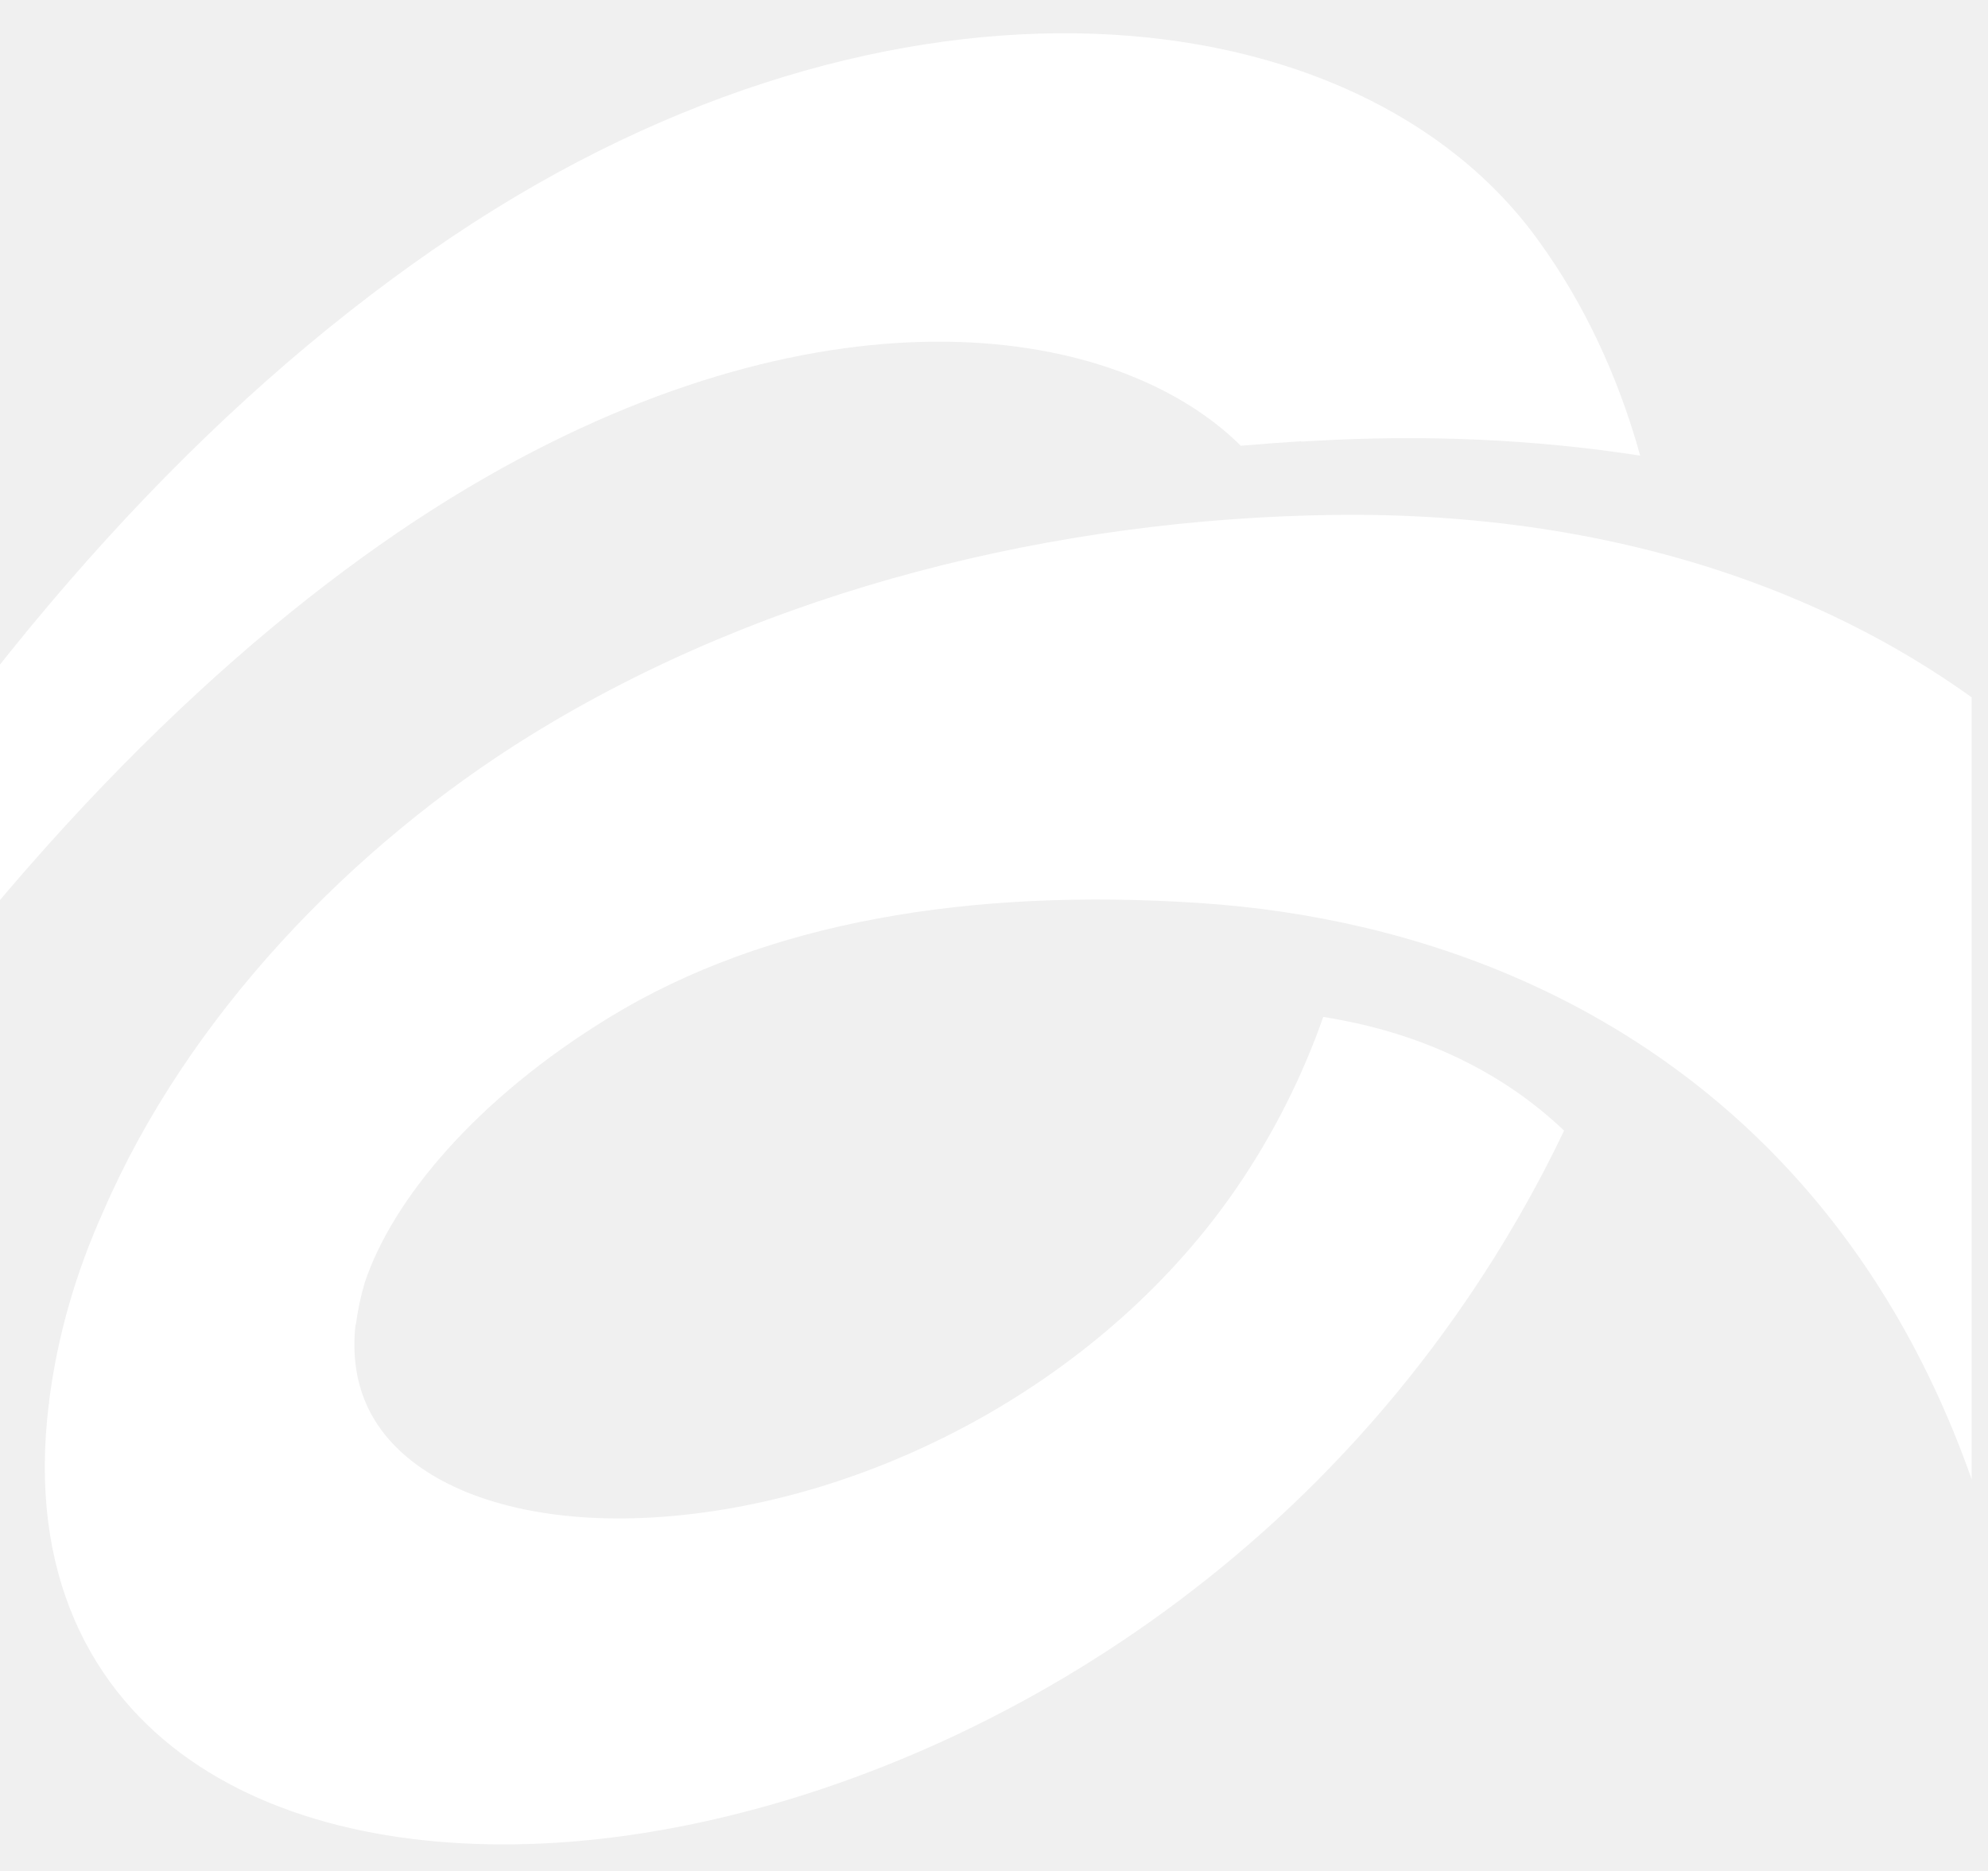
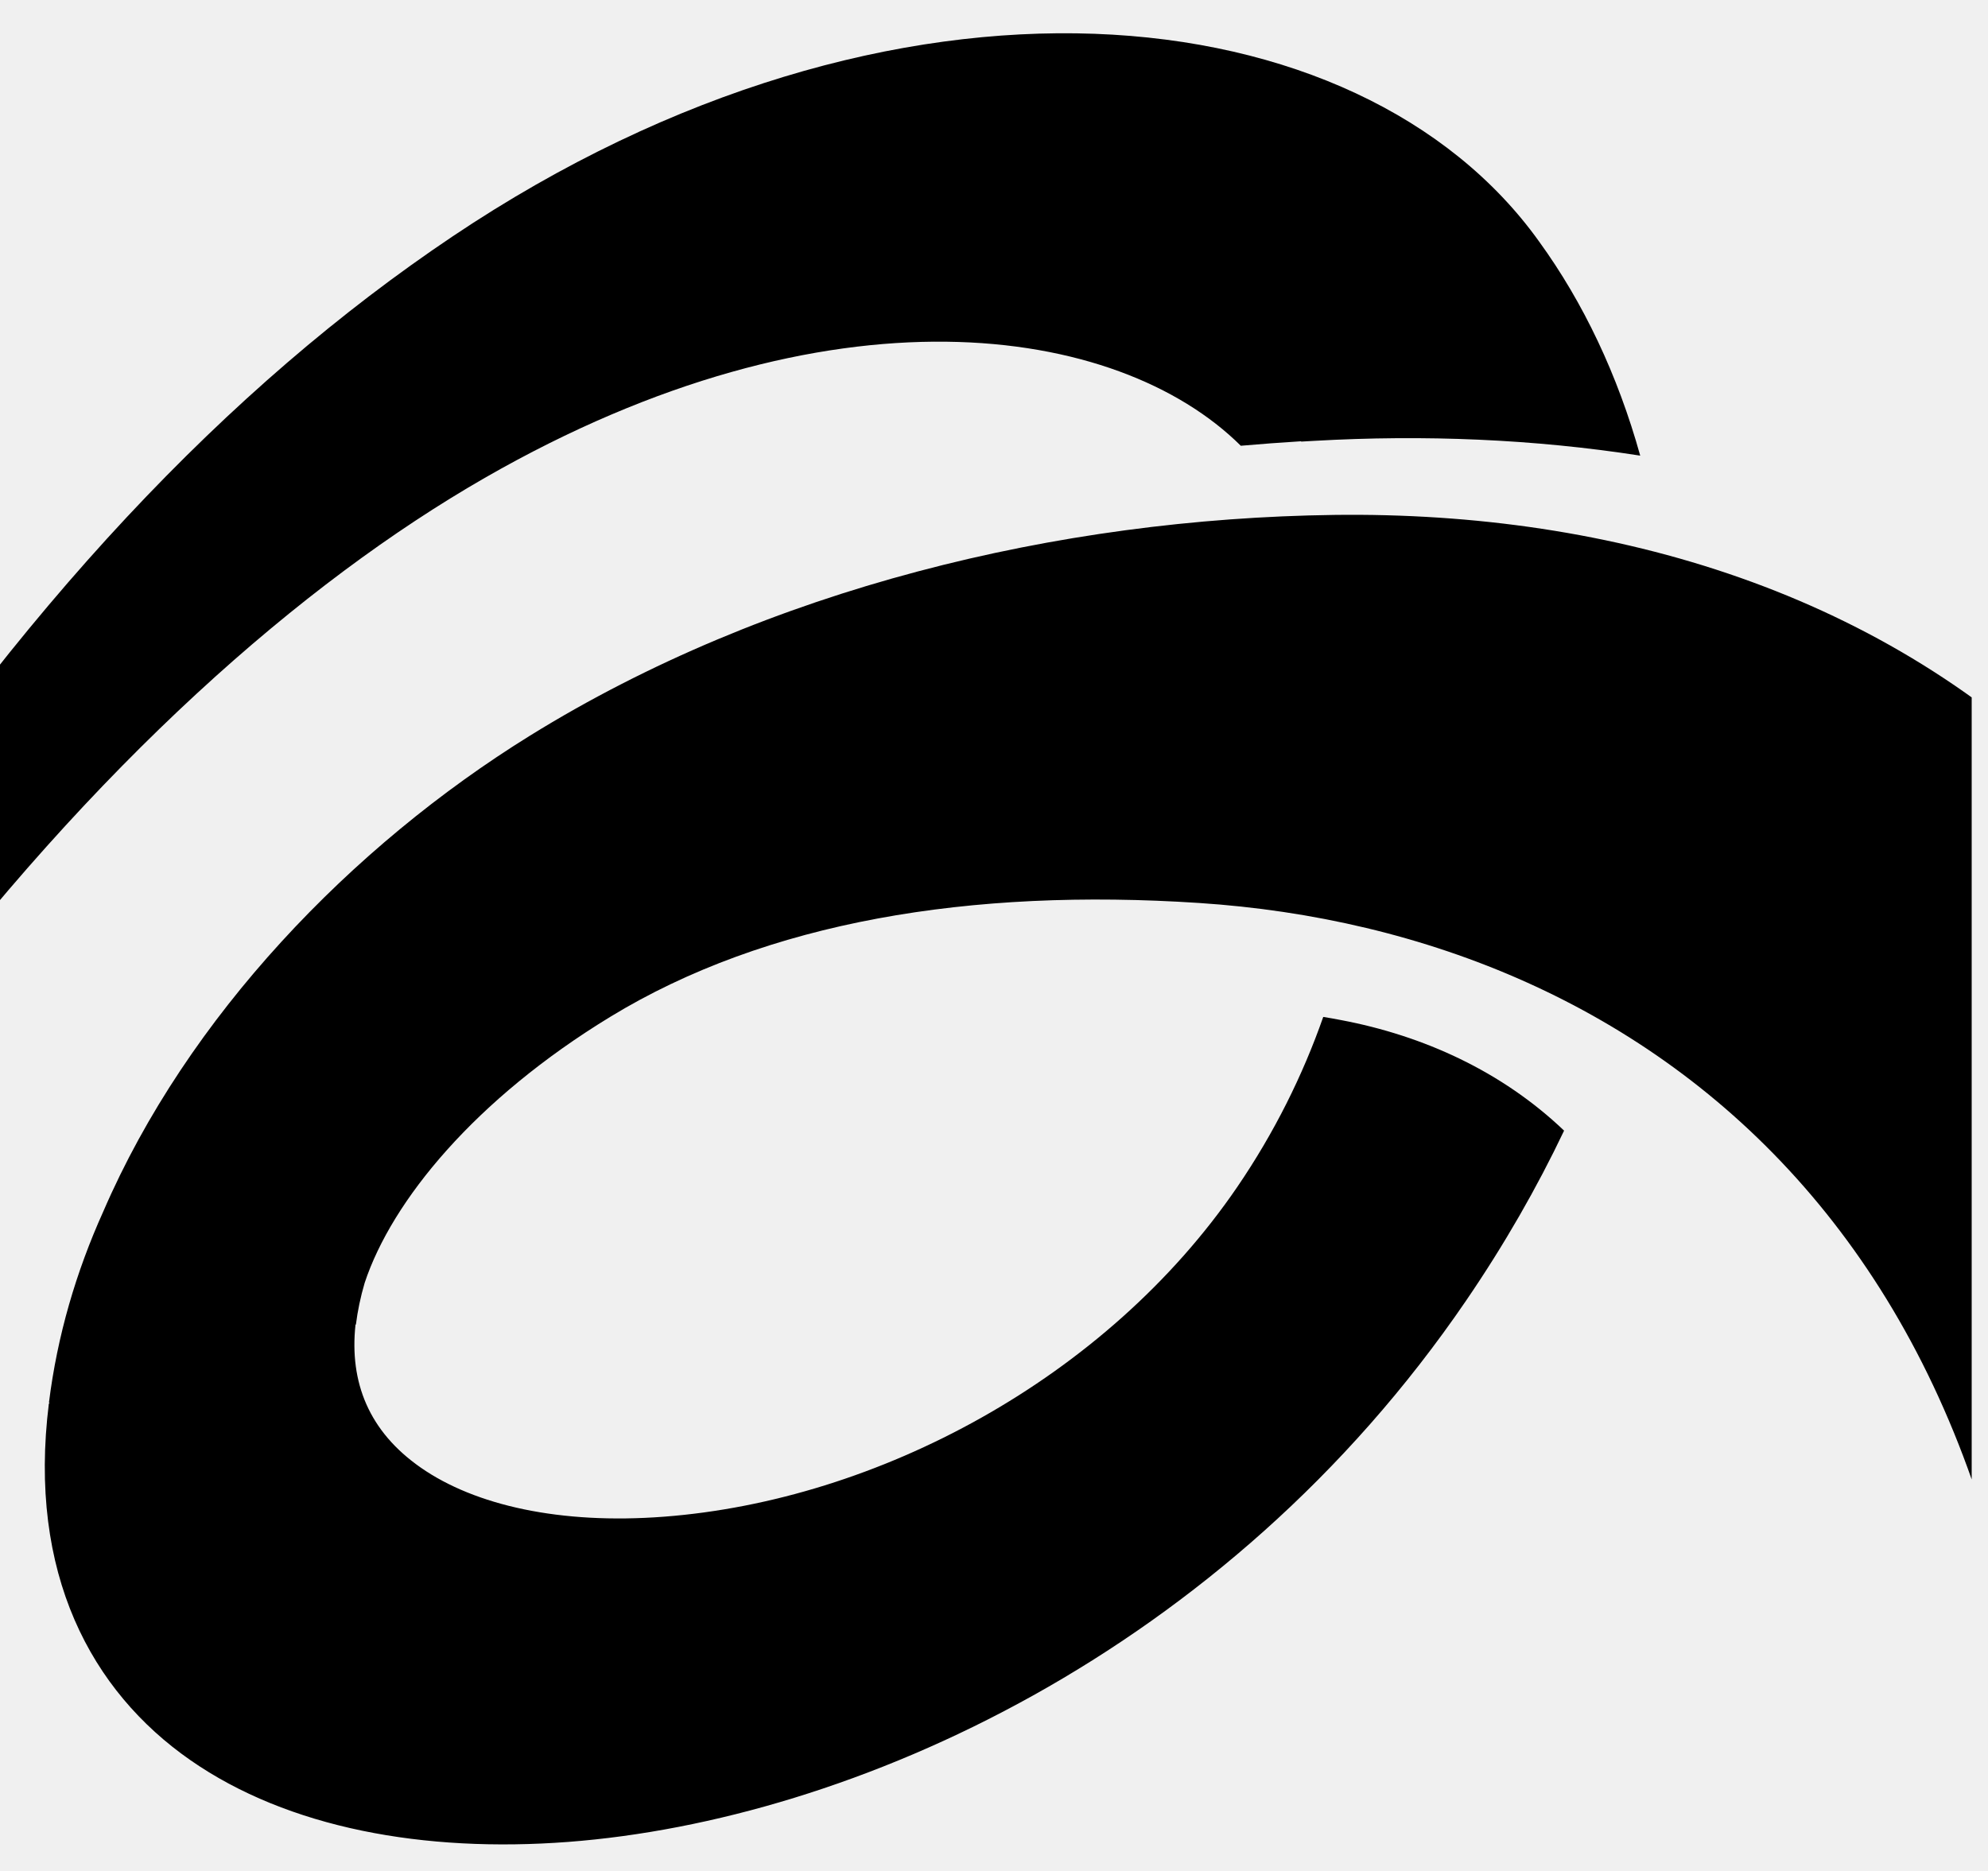
- <svg xmlns="http://www.w3.org/2000/svg" width="34" height="32" viewBox="0 0 34 32" fill="none">
+ <svg xmlns="http://www.w3.org/2000/svg" width="34" height="32" viewBox="0 0 34 32">
  <g id="Sign" clip-path="url(#clip0_299_20057)">
-     <path id="Union" fill-rule="evenodd" clip-rule="evenodd" d="M-11.212 36.019C-5.837 20.553 2.046 11.761 8.29 8.174C14.194 4.783 19.117 5.536 21.221 7.624C21.567 7.594 21.912 7.568 22.256 7.547L22.25 7.553C22.326 7.548 22.403 7.544 22.479 7.54C24.36 7.433 26.233 7.51 28.052 7.793C27.668 6.414 27.079 5.173 26.322 4.13C23.257 -0.154 15.303 -1.029 7.741 4.043C0.071 9.188 -6.65 19.229 -12.486 36.019L-11.212 36.019ZM22.631 17.393C22.279 18.397 21.79 19.379 21.162 20.299C18.92 23.584 14.996 25.664 11.355 25.941C9.585 26.076 8.126 25.749 7.197 25.102C6.309 24.484 5.974 23.643 6.08 22.656L6.087 22.654C6.116 22.423 6.165 22.185 6.237 21.941C6.704 20.533 8.13 18.798 10.438 17.391C13.112 15.761 16.599 15.187 20.507 15.444C28.213 15.949 35.605 21.412 34.864 34.851L40.149 33.057C40.198 32.176 40.217 31.324 40.207 30.5L40.598 30.367C41.478 14.42 32.397 8.683 22.816 8.807C18.093 8.869 13.121 10.07 9.066 12.581C6.014 14.471 3.206 17.386 1.766 20.722C1.302 21.751 0.98 22.843 0.837 23.991L0.845 23.989L0.844 24.001L0.836 24.003C0.473 26.913 1.56 28.924 3.255 30.104C4.927 31.268 7.25 31.691 9.721 31.503C14.564 31.134 20.957 28.278 25.075 22.244C25.732 21.282 26.288 20.309 26.75 19.338C25.689 18.325 24.344 17.713 22.935 17.447C22.833 17.427 22.732 17.409 22.631 17.393Z" fill="white" />
+     <path id="Union" fill-rule="evenodd" clip-rule="evenodd" d="M-11.212 36.019C-5.837 20.553 2.046 11.761 8.29 8.174C14.194 4.783 19.117 5.536 21.221 7.624C21.567 7.594 21.912 7.568 22.256 7.547L22.25 7.553C22.326 7.548 22.403 7.544 22.479 7.54C24.36 7.433 26.233 7.51 28.052 7.793C27.668 6.414 27.079 5.173 26.322 4.13C23.257 -0.154 15.303 -1.029 7.741 4.043C0.071 9.188 -6.65 19.229 -12.486 36.019L-11.212 36.019ZM22.631 17.393C22.279 18.397 21.79 19.379 21.162 20.299C18.92 23.584 14.996 25.664 11.355 25.941C9.585 26.076 8.126 25.749 7.197 25.102C6.309 24.484 5.974 23.643 6.08 22.656L6.087 22.654C6.116 22.423 6.165 22.185 6.237 21.941C6.704 20.533 8.13 18.798 10.438 17.391C13.112 15.761 16.599 15.187 20.507 15.444C28.213 15.949 35.605 21.412 34.864 34.851L40.149 33.057C40.198 32.176 40.217 31.324 40.207 30.5L40.598 30.367C41.478 14.42 32.397 8.683 22.816 8.807C18.093 8.869 13.121 10.07 9.066 12.581C6.014 14.471 3.206 17.386 1.766 20.722C1.302 21.751 0.98 22.843 0.837 23.991L0.845 23.989L0.844 24.001L0.836 24.003C0.473 26.913 1.56 28.924 3.255 30.104C4.927 31.268 7.25 31.691 9.721 31.503C14.564 31.134 20.957 28.278 25.075 22.244C25.732 21.282 26.288 20.309 26.75 19.338C25.689 18.325 24.344 17.713 22.935 17.447C22.833 17.427 22.732 17.409 22.631 17.393Z" />
  </g>
  <defs>
    <clipPath id="clip0_299_20057">
-       <rect width="33.721" height="31" fill="white" transform="translate(0 0.567871)" />
+       <rect width="33.721" height="31" transform="translate(0 0.567871)" />
    </clipPath>
  </defs>
</svg>
